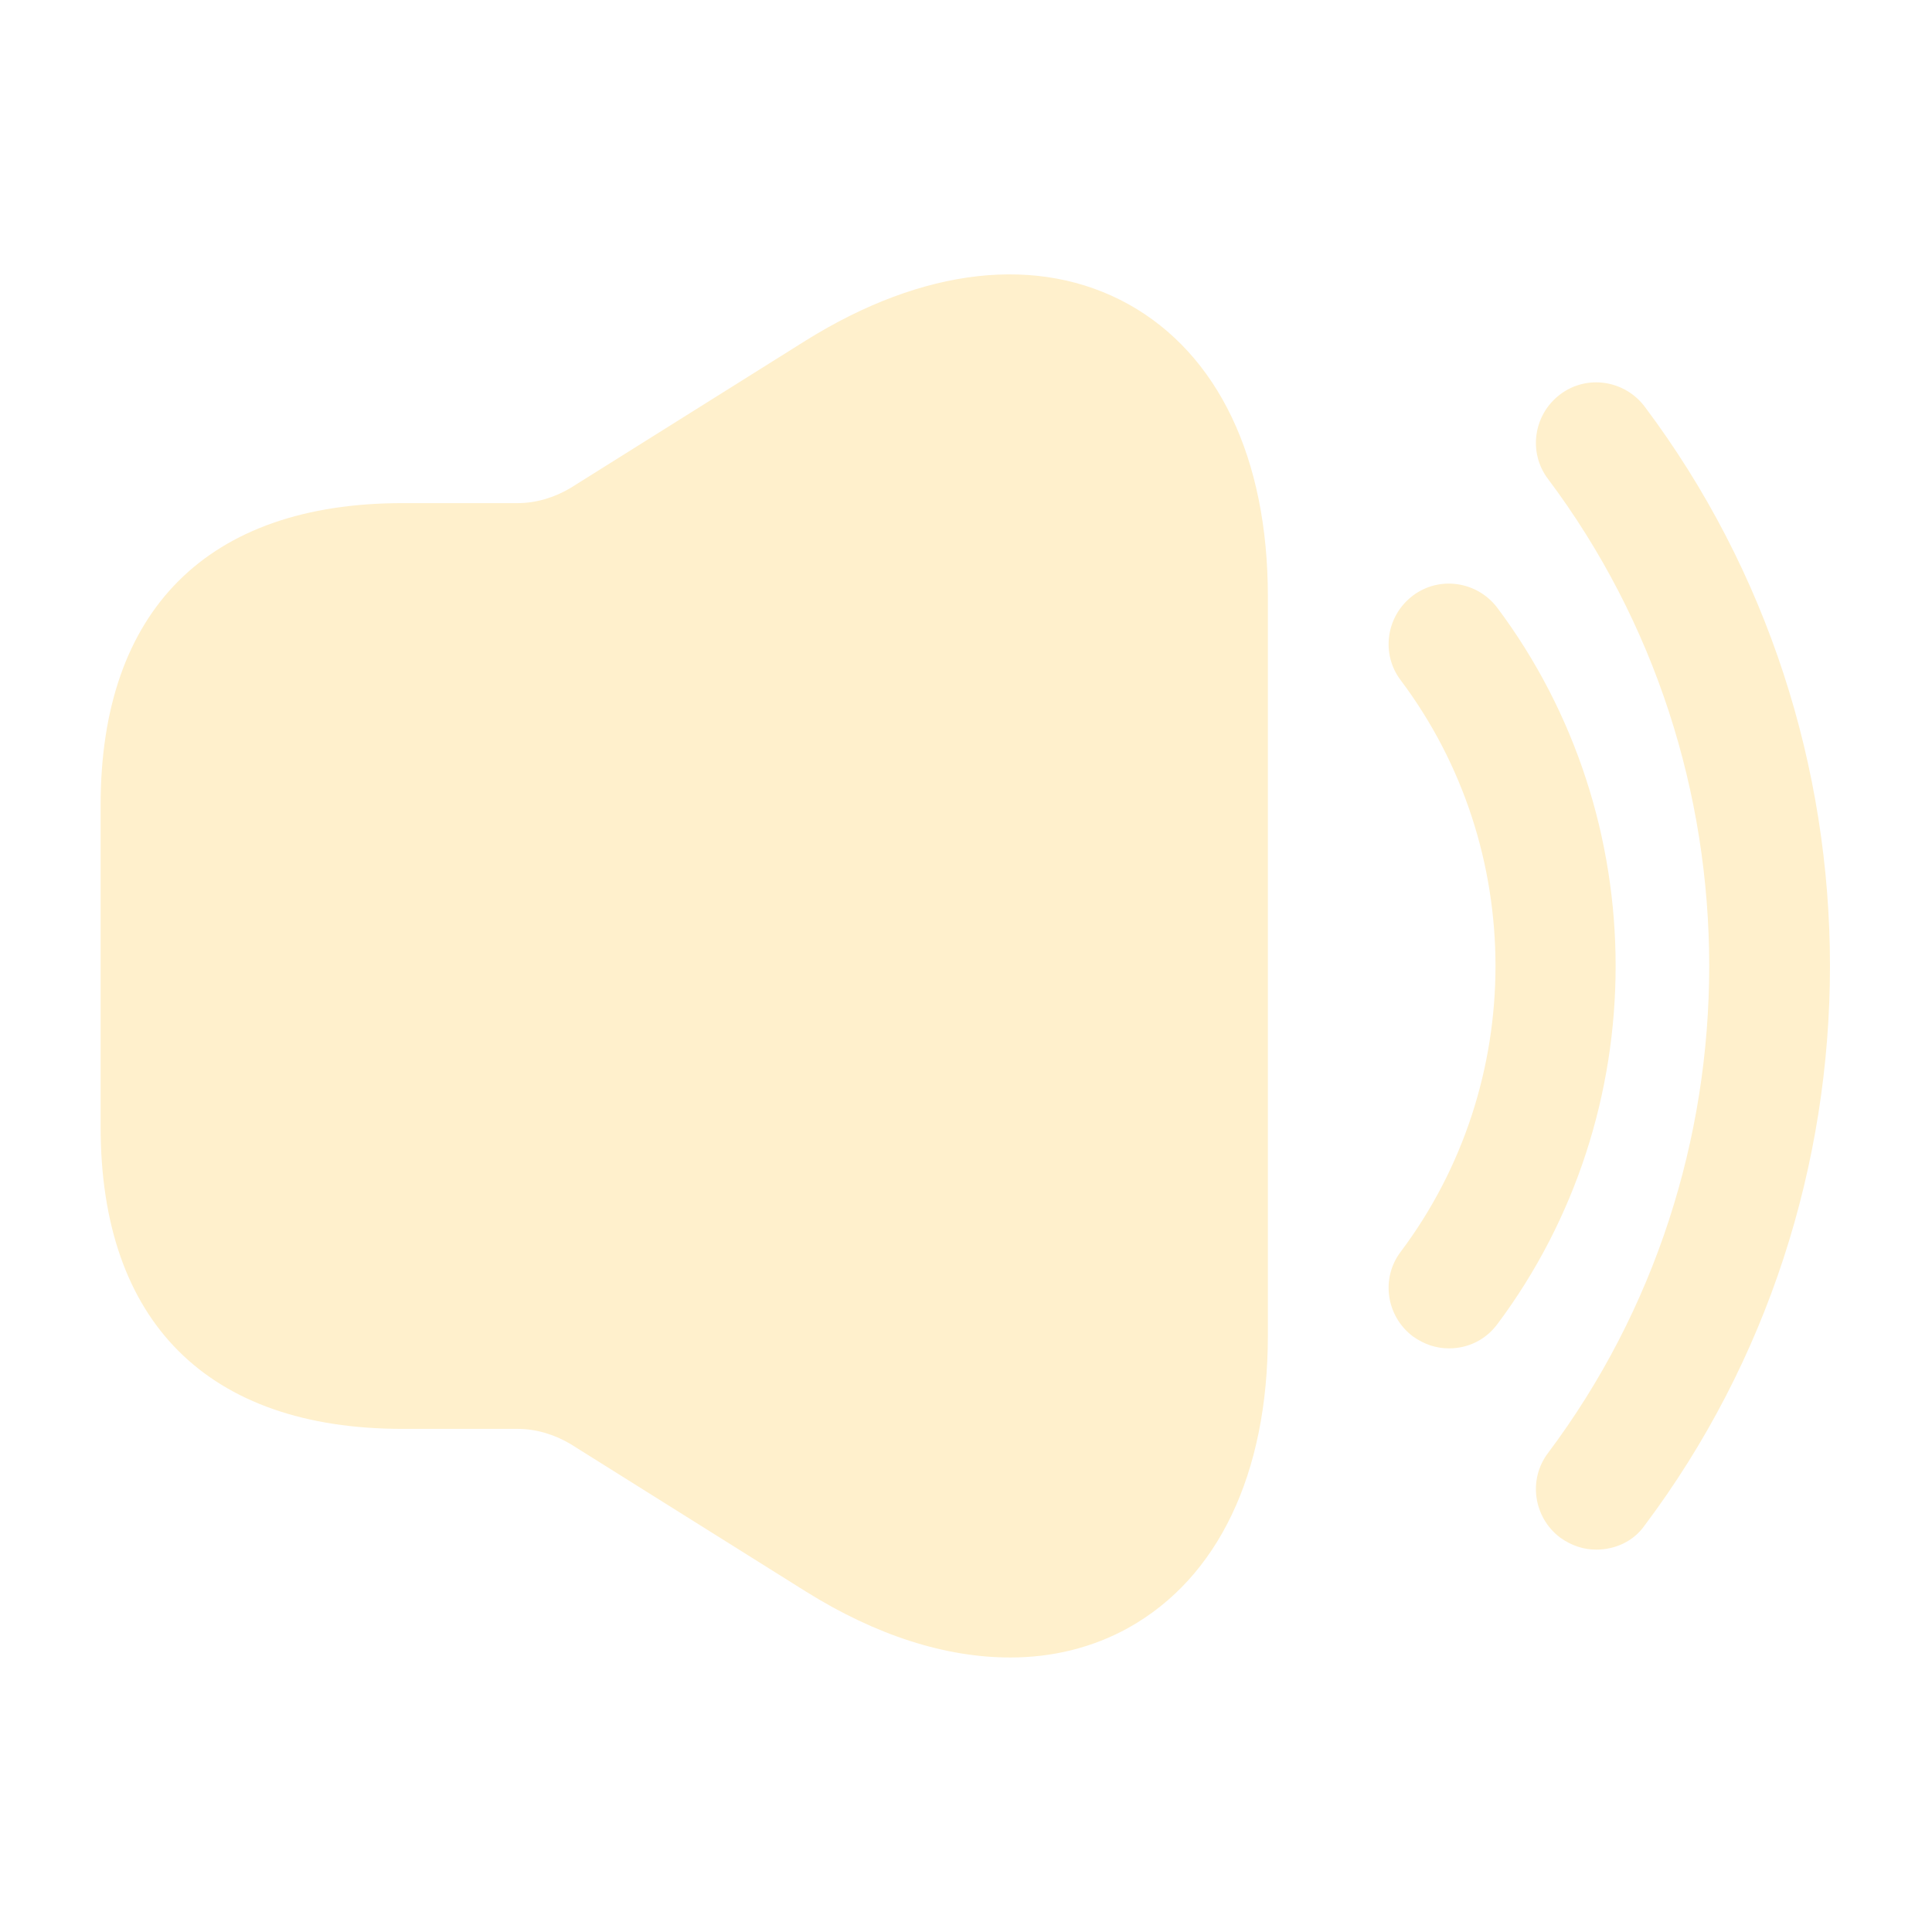
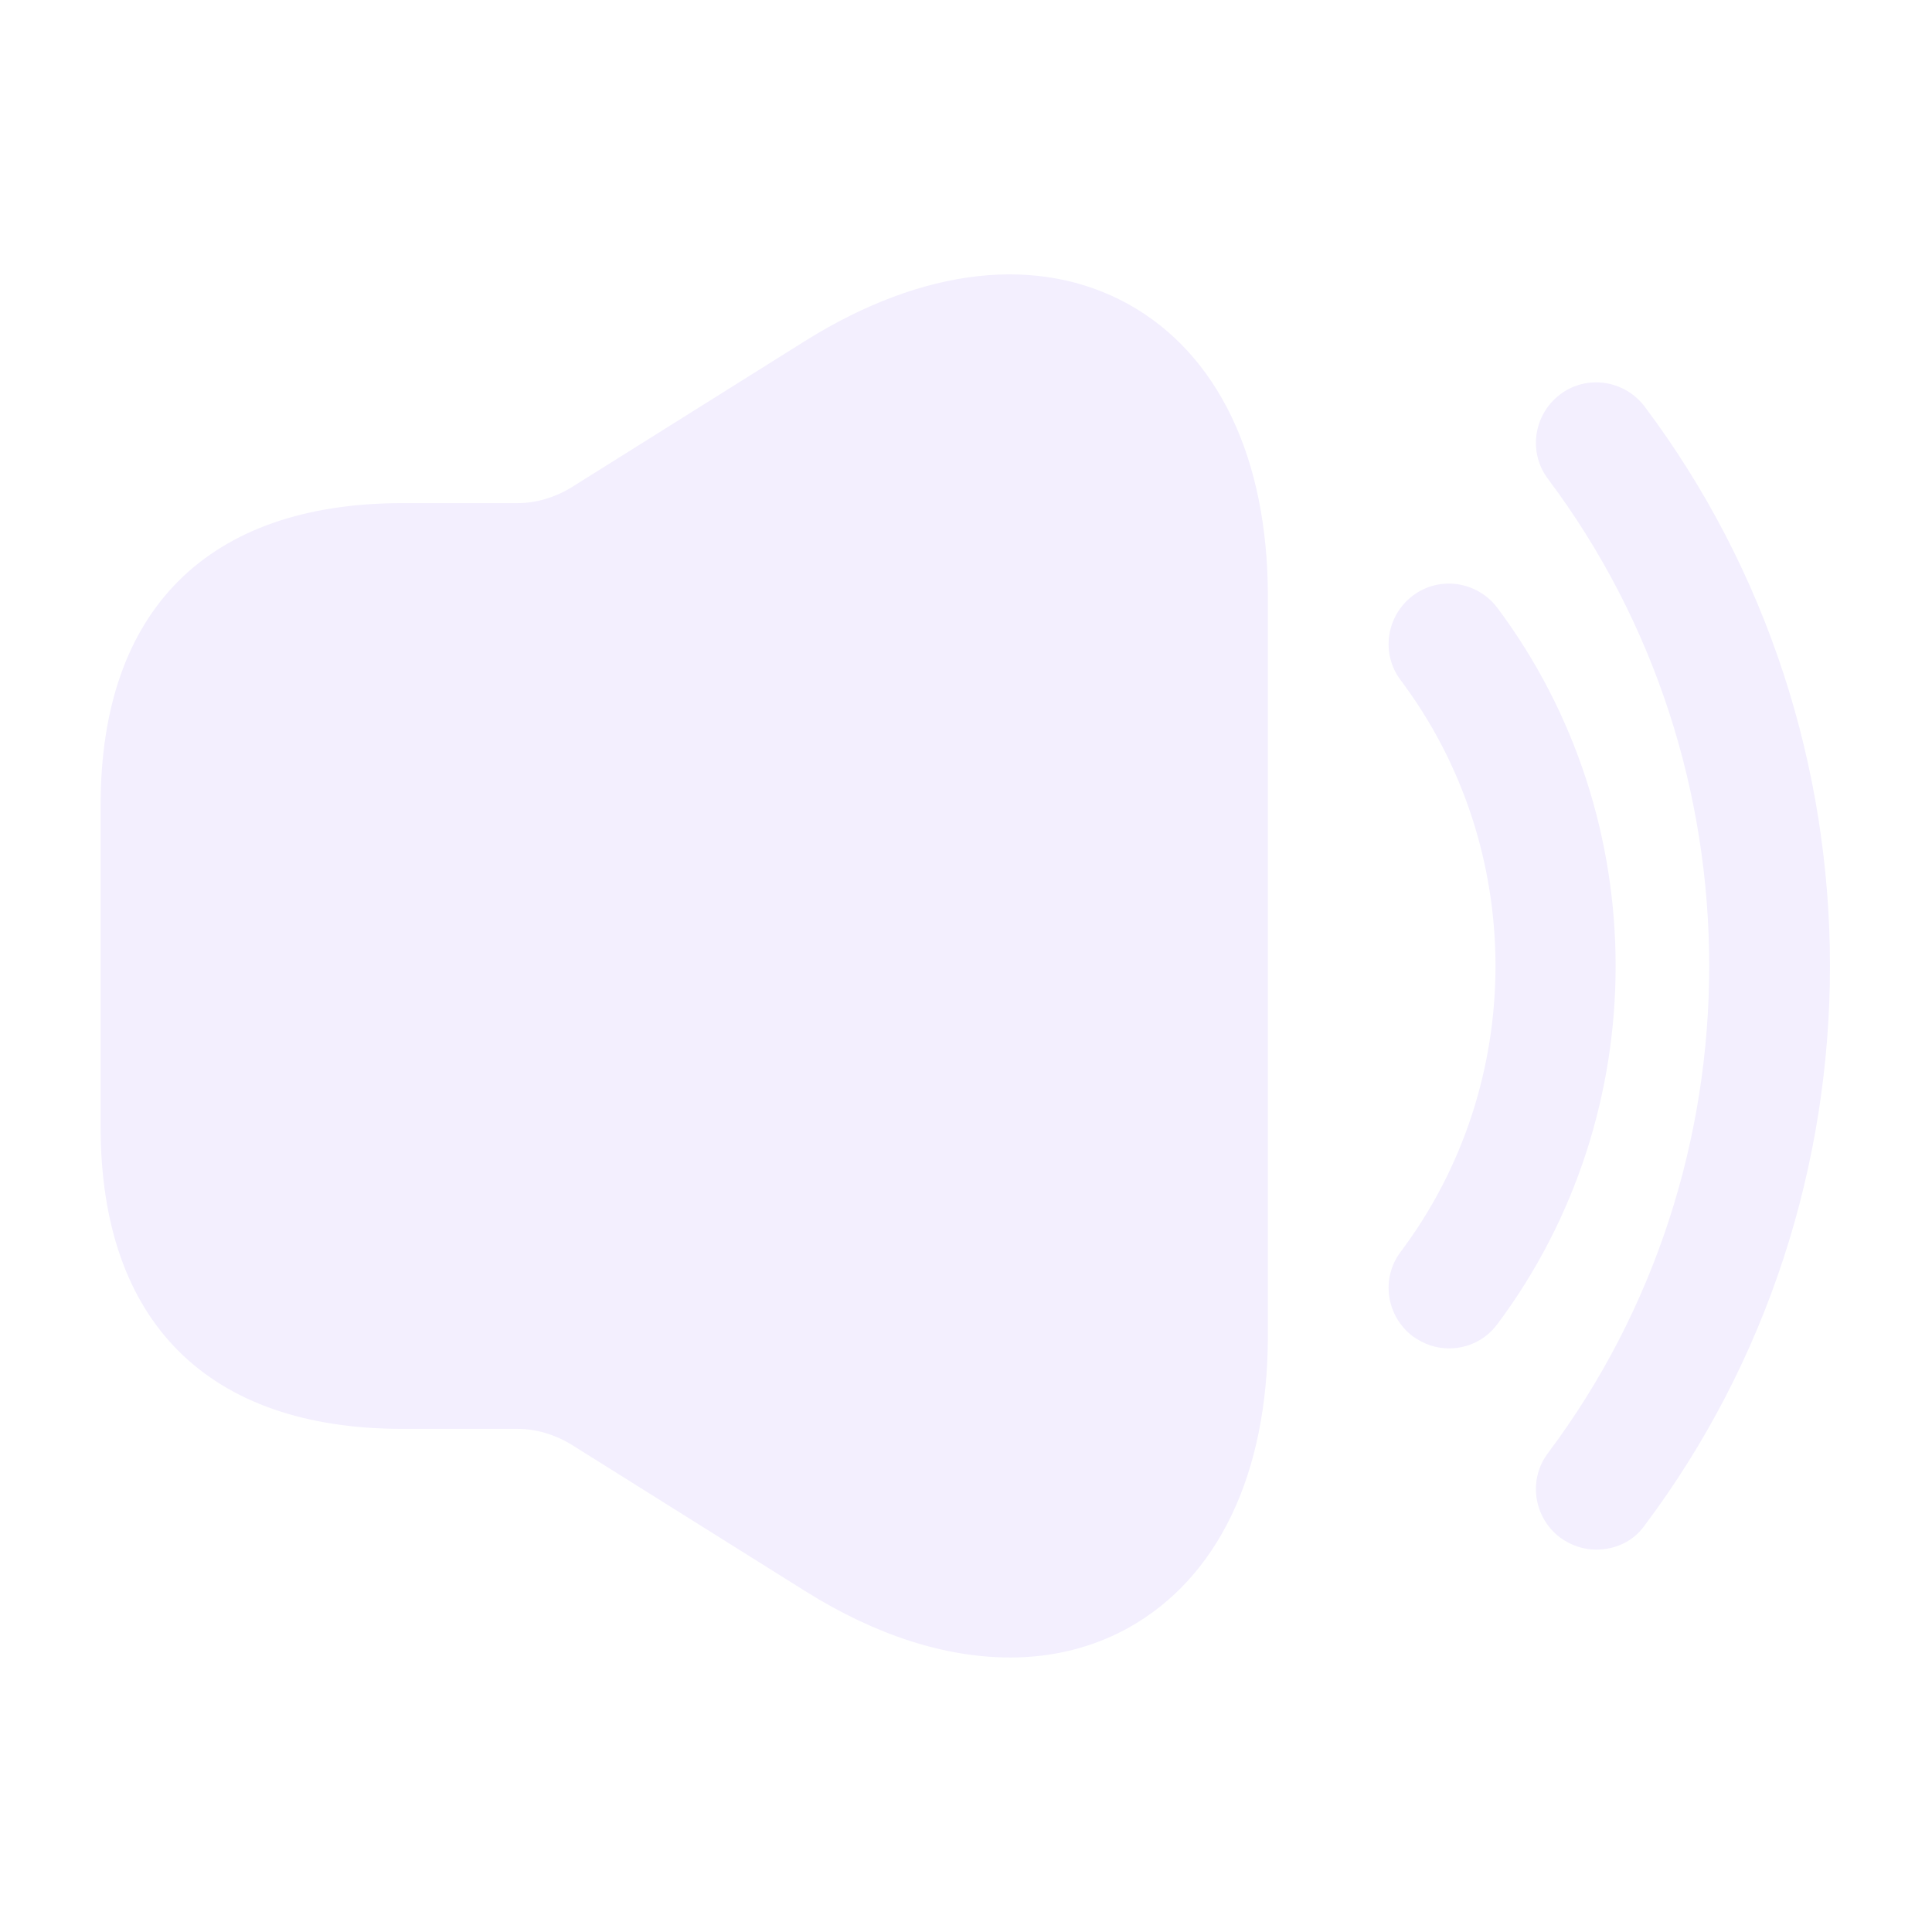
<svg xmlns="http://www.w3.org/2000/svg" width="24" height="24" viewBox="0 0 24 24" fill="none">
-   <path d="M18 16.75C17.84 16.75 17.69 16.7 17.55 16.6C17.22 16.35 17.15 15.88 17.4 15.55C18.97 13.46 18.97 10.54 17.4 8.45C17.15 8.12 17.22 7.65 17.55 7.4C17.88 7.15 18.35 7.22 18.6 7.55C20.56 10.17 20.56 13.83 18.6 16.45C18.45 16.65 18.23 16.75 18 16.75Z" fill="#fff0cc" />
-   <path d="M19.83 19.25C19.67 19.25 19.52 19.2 19.38 19.1C19.05 18.85 18.98 18.38 19.23 18.05C21.9 14.49 21.9 9.51 19.23 5.95C18.98 5.62 19.05 5.15 19.38 4.9C19.71 4.65 20.18 4.72 20.43 5.05C23.5 9.14 23.5 14.86 20.43 18.95C20.29 19.15 20.06 19.25 19.83 19.25Z" fill="#fff0cc" />
-   <path d="M14.02 3.78C12.9 3.16 11.47 3.32 10.01 4.23L7.09 6.06C6.89 6.18 6.66 6.25 6.43 6.25H5.5H5C2.58 6.25 1.25 7.58 1.25 10V14C1.25 16.42 2.58 17.75 5 17.75H5.5H6.43C6.66 17.75 6.89 17.82 7.09 17.94L10.01 19.77C10.89 20.32 11.75 20.59 12.55 20.59C13.07 20.59 13.57 20.47 14.02 20.22C15.13 19.6 15.75 18.31 15.75 16.59V7.41C15.75 5.69 15.13 4.4 14.02 3.78Z" fill="#fff0cc" />
+   <path d="M18 16.75C17.84 16.75 17.69 16.7 17.55 16.6C17.22 16.35 17.15 15.88 17.4 15.55C18.97 13.46 18.97 10.54 17.4 8.45C17.15 8.12 17.22 7.65 17.55 7.4C17.88 7.15 18.35 7.22 18.6 7.55C20.56 10.17 20.56 13.83 18.6 16.45C18.45 16.65 18.23 16.75 18 16.75Z" fill="#F3EFFE" />
+   <path d="M19.83 19.25C19.67 19.25 19.52 19.2 19.38 19.1C19.05 18.85 18.98 18.38 19.23 18.05C21.9 14.49 21.9 9.51 19.23 5.95C18.98 5.62 19.05 5.15 19.38 4.9C19.71 4.65 20.18 4.72 20.43 5.05C23.5 9.14 23.5 14.86 20.43 18.95C20.29 19.15 20.06 19.25 19.83 19.25Z" fill="#F3EFFE" />
+   <path d="M14.02 3.78C12.9 3.16 11.47 3.32 10.01 4.23L7.09 6.06C6.89 6.18 6.66 6.25 6.43 6.25H5.5H5C2.58 6.25 1.25 7.58 1.25 10V14C1.25 16.42 2.58 17.75 5 17.75H5.5H6.43C6.66 17.75 6.89 17.82 7.09 17.94L10.01 19.77C10.89 20.32 11.75 20.59 12.55 20.59C13.07 20.59 13.57 20.47 14.02 20.22C15.13 19.6 15.75 18.31 15.75 16.59V7.41C15.75 5.69 15.13 4.4 14.02 3.78Z" fill="#F3EFFE" />
</svg>
